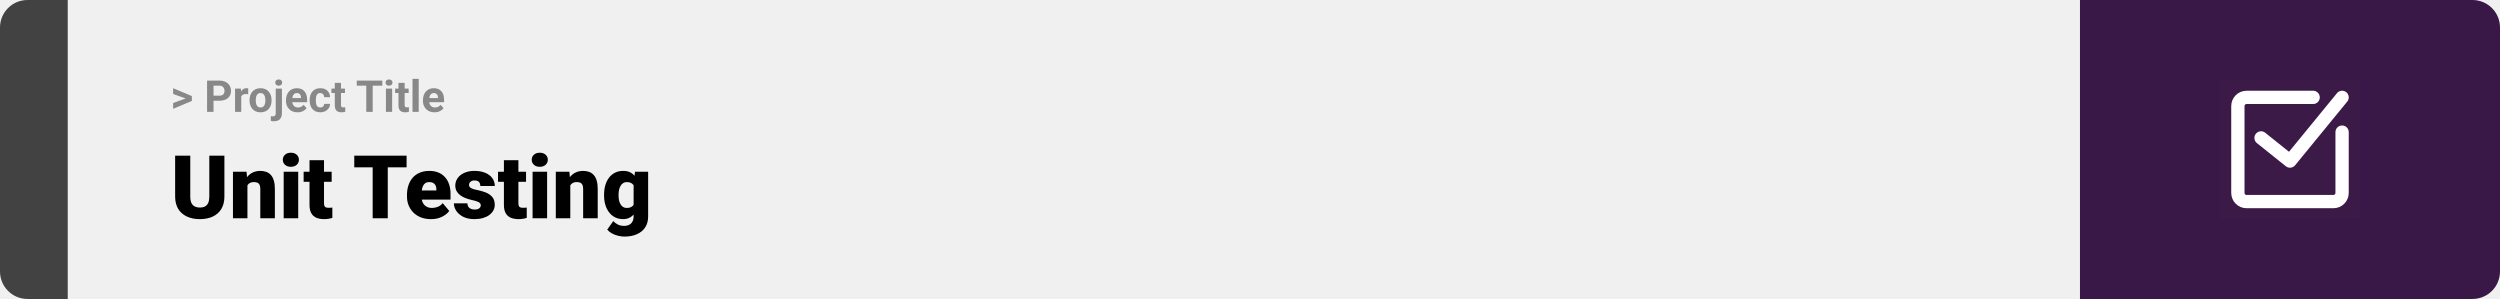
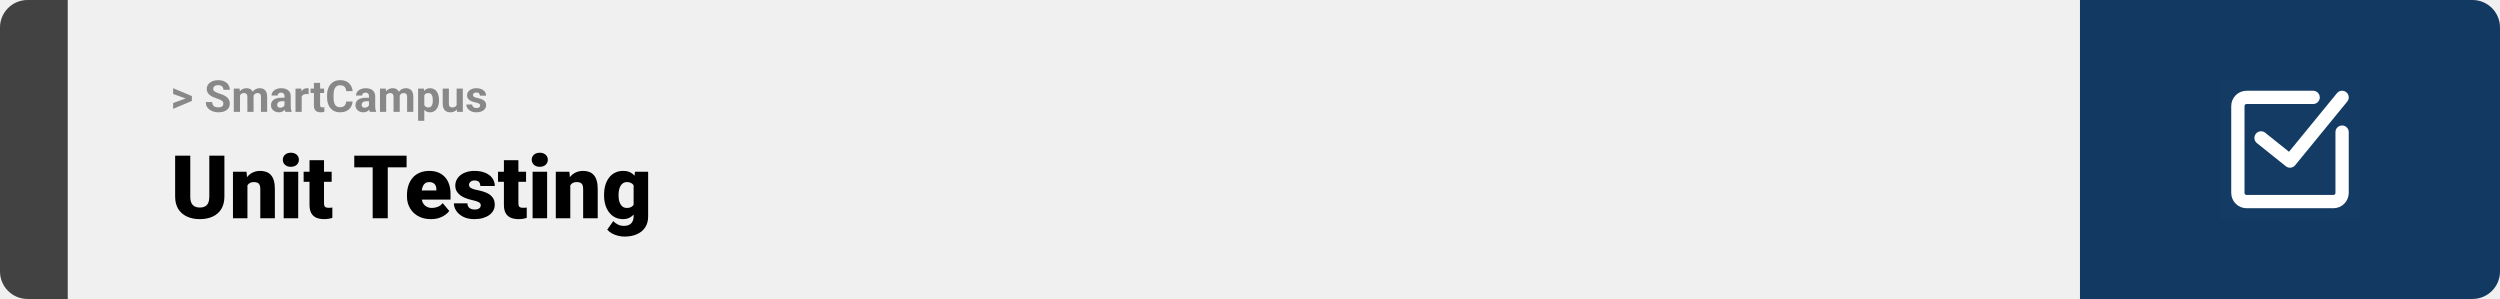
<svg xmlns="http://www.w3.org/2000/svg" width="1363" height="163" viewBox="0 0 1363 163" fill="none">
  <path d="M0 15C0 6.716 6.716 0 15 0H37V163H15C6.716 163 0 156.284 0 148V15Z" fill="#424242" />
  <rect width="1097" height="163" transform="translate(37)" fill="#F0F0F0" />
-   <path d="M101.906 53.922L94.394 51.238V48.086L104.602 52.375V54.637L101.906 53.922ZM94.394 56.172L101.918 53.43L104.602 52.785V55.035L94.394 59.324V56.172ZM119.543 54.918H115.195V52.176H119.543C120.215 52.176 120.762 52.066 121.184 51.848C121.605 51.621 121.914 51.309 122.109 50.91C122.305 50.512 122.402 50.062 122.402 49.562C122.402 49.055 122.305 48.582 122.109 48.145C121.914 47.707 121.605 47.355 121.184 47.09C120.762 46.824 120.215 46.691 119.543 46.691H116.414V61H112.898V43.938H119.543C120.879 43.938 122.023 44.18 122.977 44.664C123.938 45.141 124.672 45.801 125.18 46.645C125.688 47.488 125.941 48.453 125.941 49.539C125.941 50.641 125.688 51.594 125.18 52.398C124.672 53.203 123.938 53.824 122.977 54.262C122.023 54.699 120.879 54.918 119.543 54.918ZM131.531 51.086V61H128.156V48.32H131.332L131.531 51.086ZM135.352 48.238L135.293 51.367C135.129 51.344 134.93 51.324 134.695 51.309C134.469 51.285 134.262 51.273 134.074 51.273C133.598 51.273 133.184 51.336 132.832 51.461C132.488 51.578 132.199 51.754 131.965 51.988C131.738 52.223 131.566 52.508 131.449 52.844C131.34 53.18 131.277 53.562 131.262 53.992L130.582 53.781C130.582 52.961 130.664 52.207 130.828 51.52C130.992 50.824 131.23 50.219 131.543 49.703C131.863 49.188 132.254 48.789 132.715 48.508C133.176 48.227 133.703 48.086 134.297 48.086C134.484 48.086 134.676 48.102 134.871 48.133C135.066 48.156 135.227 48.191 135.352 48.238ZM136.055 54.789V54.543C136.055 53.613 136.188 52.758 136.453 51.977C136.719 51.188 137.105 50.504 137.613 49.926C138.121 49.348 138.746 48.898 139.488 48.578C140.23 48.25 141.082 48.086 142.043 48.086C143.004 48.086 143.859 48.25 144.609 48.578C145.359 48.898 145.988 49.348 146.496 49.926C147.012 50.504 147.402 51.188 147.668 51.977C147.934 52.758 148.066 53.613 148.066 54.543V54.789C148.066 55.711 147.934 56.566 147.668 57.355C147.402 58.137 147.012 58.82 146.496 59.406C145.988 59.984 145.363 60.434 144.621 60.754C143.879 61.074 143.027 61.234 142.066 61.234C141.105 61.234 140.25 61.074 139.5 60.754C138.758 60.434 138.129 59.984 137.613 59.406C137.105 58.82 136.719 58.137 136.453 57.355C136.188 56.566 136.055 55.711 136.055 54.789ZM139.43 54.543V54.789C139.43 55.32 139.477 55.816 139.57 56.277C139.664 56.738 139.812 57.145 140.016 57.496C140.227 57.84 140.5 58.109 140.836 58.305C141.172 58.5 141.582 58.598 142.066 58.598C142.535 58.598 142.938 58.5 143.273 58.305C143.609 58.109 143.879 57.84 144.082 57.496C144.285 57.145 144.434 56.738 144.527 56.277C144.629 55.816 144.68 55.32 144.68 54.789V54.543C144.68 54.027 144.629 53.543 144.527 53.09C144.434 52.629 144.281 52.223 144.07 51.871C143.867 51.512 143.598 51.23 143.262 51.027C142.926 50.824 142.52 50.723 142.043 50.723C141.566 50.723 141.16 50.824 140.824 51.027C140.496 51.23 140.227 51.512 140.016 51.871C139.812 52.223 139.664 52.629 139.57 53.09C139.477 53.543 139.43 54.027 139.43 54.543ZM150.328 48.32H153.715V61.762C153.715 62.699 153.543 63.492 153.199 64.141C152.855 64.789 152.359 65.281 151.711 65.617C151.062 65.953 150.277 66.121 149.355 66.121C149.066 66.121 148.785 66.106 148.512 66.074C148.23 66.043 147.941 65.992 147.645 65.922L147.656 63.332C147.844 63.363 148.027 63.387 148.207 63.402C148.379 63.426 148.555 63.438 148.734 63.438C149.086 63.438 149.379 63.379 149.613 63.262C149.848 63.145 150.023 62.961 150.141 62.711C150.266 62.469 150.328 62.152 150.328 61.762V48.32ZM150.059 45.016C150.059 44.523 150.23 44.117 150.574 43.797C150.926 43.477 151.387 43.316 151.957 43.316C152.535 43.316 152.996 43.477 153.34 43.797C153.684 44.117 153.855 44.523 153.855 45.016C153.855 45.508 153.684 45.914 153.34 46.234C152.996 46.555 152.535 46.715 151.957 46.715C151.387 46.715 150.926 46.555 150.574 46.234C150.23 45.914 150.059 45.508 150.059 45.016ZM162.234 61.234C161.25 61.234 160.367 61.078 159.586 60.766C158.805 60.445 158.141 60.004 157.594 59.441C157.055 58.879 156.641 58.227 156.352 57.484C156.062 56.734 155.918 55.938 155.918 55.094V54.625C155.918 53.664 156.055 52.785 156.328 51.988C156.602 51.191 156.992 50.5 157.5 49.914C158.016 49.328 158.641 48.879 159.375 48.566C160.109 48.246 160.938 48.086 161.859 48.086C162.758 48.086 163.555 48.234 164.25 48.531C164.945 48.828 165.527 49.25 165.996 49.797C166.473 50.344 166.832 51 167.074 51.766C167.316 52.523 167.438 53.367 167.438 54.297V55.703H157.359V53.453H164.121V53.195C164.121 52.727 164.035 52.309 163.863 51.941C163.699 51.566 163.449 51.27 163.113 51.051C162.777 50.832 162.348 50.723 161.824 50.723C161.379 50.723 160.996 50.82 160.676 51.016C160.355 51.211 160.094 51.484 159.891 51.836C159.695 52.188 159.547 52.602 159.445 53.078C159.352 53.547 159.305 54.062 159.305 54.625V55.094C159.305 55.602 159.375 56.07 159.516 56.5C159.664 56.93 159.871 57.301 160.137 57.613C160.41 57.926 160.738 58.168 161.121 58.34C161.512 58.512 161.953 58.598 162.445 58.598C163.055 58.598 163.621 58.48 164.145 58.246C164.676 58.004 165.133 57.641 165.516 57.156L167.156 58.938C166.891 59.32 166.527 59.688 166.066 60.039C165.613 60.391 165.066 60.68 164.426 60.906C163.785 61.125 163.055 61.234 162.234 61.234ZM174.598 58.598C175.012 58.598 175.379 58.52 175.699 58.363C176.02 58.199 176.27 57.973 176.449 57.684C176.637 57.387 176.734 57.039 176.742 56.641H179.918C179.91 57.531 179.672 58.324 179.203 59.02C178.734 59.707 178.105 60.25 177.316 60.648C176.527 61.039 175.645 61.234 174.668 61.234C173.684 61.234 172.824 61.07 172.09 60.742C171.363 60.414 170.758 59.961 170.273 59.383C169.789 58.797 169.426 58.117 169.184 57.344C168.941 56.562 168.82 55.727 168.82 54.836V54.496C168.82 53.598 168.941 52.762 169.184 51.988C169.426 51.207 169.789 50.527 170.273 49.949C170.758 49.363 171.363 48.906 172.09 48.578C172.816 48.25 173.668 48.086 174.645 48.086C175.684 48.086 176.594 48.285 177.375 48.684C178.164 49.082 178.781 49.652 179.227 50.395C179.68 51.129 179.91 52 179.918 53.008H176.742C176.734 52.586 176.645 52.203 176.473 51.859C176.309 51.516 176.066 51.242 175.746 51.039C175.434 50.828 175.047 50.723 174.586 50.723C174.094 50.723 173.691 50.828 173.379 51.039C173.066 51.242 172.824 51.523 172.652 51.883C172.48 52.234 172.359 52.637 172.289 53.09C172.227 53.535 172.195 54.004 172.195 54.496V54.836C172.195 55.328 172.227 55.801 172.289 56.254C172.352 56.707 172.469 57.109 172.641 57.461C172.82 57.812 173.066 58.09 173.379 58.293C173.691 58.496 174.098 58.598 174.598 58.598ZM188.086 48.32V50.711H180.703V48.32H188.086ZM182.531 45.191H185.906V57.18C185.906 57.547 185.953 57.828 186.047 58.023C186.148 58.219 186.297 58.355 186.492 58.434C186.688 58.504 186.934 58.539 187.23 58.539C187.441 58.539 187.629 58.531 187.793 58.516C187.965 58.492 188.109 58.469 188.227 58.445L188.238 60.93C187.949 61.023 187.637 61.098 187.301 61.152C186.965 61.207 186.594 61.234 186.188 61.234C185.445 61.234 184.797 61.113 184.242 60.871C183.695 60.621 183.273 60.223 182.977 59.676C182.68 59.129 182.531 58.41 182.531 57.52V45.191ZM203.191 43.938V61H199.688V43.938H203.191ZM208.441 43.938V46.691H194.52V43.938H208.441ZM213.797 48.32V61H210.41V48.32H213.797ZM210.199 45.016C210.199 44.523 210.371 44.117 210.715 43.797C211.059 43.477 211.52 43.316 212.098 43.316C212.668 43.316 213.125 43.477 213.469 43.797C213.82 44.117 213.996 44.523 213.996 45.016C213.996 45.508 213.82 45.914 213.469 46.234C213.125 46.555 212.668 46.715 212.098 46.715C211.52 46.715 211.059 46.555 210.715 46.234C210.371 45.914 210.199 45.508 210.199 45.016ZM222.797 48.32V50.711H215.414V48.32H222.797ZM217.242 45.191H220.617V57.18C220.617 57.547 220.664 57.828 220.758 58.023C220.859 58.219 221.008 58.355 221.203 58.434C221.398 58.504 221.645 58.539 221.941 58.539C222.152 58.539 222.34 58.531 222.504 58.516C222.676 58.492 222.82 58.469 222.938 58.445L222.949 60.93C222.66 61.023 222.348 61.098 222.012 61.152C221.676 61.207 221.305 61.234 220.898 61.234C220.156 61.234 219.508 61.113 218.953 60.871C218.406 60.621 217.984 60.223 217.688 59.676C217.391 59.129 217.242 58.41 217.242 57.52V45.191ZM228.281 43V61H224.895V43H228.281ZM236.906 61.234C235.922 61.234 235.039 61.078 234.258 60.766C233.477 60.445 232.812 60.004 232.266 59.441C231.727 58.879 231.312 58.227 231.023 57.484C230.734 56.734 230.59 55.938 230.59 55.094V54.625C230.59 53.664 230.727 52.785 231 51.988C231.273 51.191 231.664 50.5 232.172 49.914C232.688 49.328 233.312 48.879 234.047 48.566C234.781 48.246 235.609 48.086 236.531 48.086C237.43 48.086 238.227 48.234 238.922 48.531C239.617 48.828 240.199 49.25 240.668 49.797C241.145 50.344 241.504 51 241.746 51.766C241.988 52.523 242.109 53.367 242.109 54.297V55.703H232.031V53.453H238.793V53.195C238.793 52.727 238.707 52.309 238.535 51.941C238.371 51.566 238.121 51.27 237.785 51.051C237.449 50.832 237.02 50.723 236.496 50.723C236.051 50.723 235.668 50.82 235.348 51.016C235.027 51.211 234.766 51.484 234.562 51.836C234.367 52.188 234.219 52.602 234.117 53.078C234.023 53.547 233.977 54.062 233.977 54.625V55.094C233.977 55.602 234.047 56.07 234.188 56.5C234.336 56.93 234.543 57.301 234.809 57.613C235.082 57.926 235.41 58.168 235.793 58.34C236.184 58.512 236.625 58.598 237.117 58.598C237.727 58.598 238.293 58.48 238.816 58.246C239.348 58.004 239.805 57.641 240.188 57.156L241.828 58.938C241.562 59.32 241.199 59.688 240.738 60.039C240.285 60.391 239.738 60.68 239.098 60.906C238.457 61.125 237.727 61.234 236.906 61.234Z" fill="#888888" />
+   <path d="M101.906 53.922L94.394 51.238V48.086L104.602 52.375V54.637L101.906 53.922ZM94.394 56.172L101.918 53.43L104.602 52.785V55.035L94.394 59.324V56.172ZM121.781 56.535C121.781 56.23 121.734 55.957 121.641 55.715C121.555 55.465 121.391 55.238 121.148 55.035C120.906 54.824 120.566 54.617 120.129 54.414C119.691 54.211 119.125 54 118.43 53.781C117.656 53.531 116.922 53.25 116.227 52.938C115.539 52.625 114.93 52.262 114.398 51.848C113.875 51.426 113.461 50.938 113.156 50.383C112.859 49.828 112.711 49.184 112.711 48.449C112.711 47.738 112.867 47.094 113.18 46.516C113.492 45.93 113.93 45.43 114.492 45.016C115.055 44.594 115.719 44.27 116.484 44.043C117.258 43.816 118.105 43.703 119.027 43.703C120.285 43.703 121.383 43.93 122.32 44.383C123.258 44.836 123.984 45.457 124.5 46.246C125.023 47.035 125.285 47.938 125.285 48.953H121.793C121.793 48.453 121.688 48.016 121.477 47.641C121.273 47.258 120.961 46.957 120.539 46.738C120.125 46.52 119.602 46.41 118.969 46.41C118.359 46.41 117.852 46.504 117.445 46.691C117.039 46.871 116.734 47.117 116.531 47.43C116.328 47.734 116.227 48.078 116.227 48.461C116.227 48.75 116.297 49.012 116.438 49.246C116.586 49.48 116.805 49.699 117.094 49.902C117.383 50.105 117.738 50.297 118.16 50.477C118.582 50.656 119.07 50.832 119.625 51.004C120.555 51.285 121.371 51.602 122.074 51.953C122.785 52.305 123.379 52.699 123.855 53.137C124.332 53.574 124.691 54.07 124.934 54.625C125.176 55.18 125.297 55.809 125.297 56.512C125.297 57.254 125.152 57.918 124.863 58.504C124.574 59.09 124.156 59.586 123.609 59.992C123.062 60.398 122.41 60.707 121.652 60.918C120.895 61.129 120.047 61.234 119.109 61.234C118.266 61.234 117.434 61.125 116.613 60.906C115.793 60.68 115.047 60.34 114.375 59.887C113.711 59.434 113.18 58.855 112.781 58.152C112.383 57.449 112.184 56.617 112.184 55.656H115.711C115.711 56.188 115.793 56.637 115.957 57.004C116.121 57.371 116.352 57.668 116.648 57.895C116.953 58.121 117.312 58.285 117.727 58.387C118.148 58.488 118.609 58.539 119.109 58.539C119.719 58.539 120.219 58.453 120.609 58.281C121.008 58.109 121.301 57.871 121.488 57.566C121.684 57.262 121.781 56.918 121.781 56.535ZM130.852 50.945V61H127.465V48.32H130.641L130.852 50.945ZM130.383 54.215H129.445C129.445 53.332 129.551 52.52 129.762 51.777C129.98 51.027 130.297 50.379 130.711 49.832C131.133 49.277 131.652 48.848 132.27 48.543C132.887 48.238 133.602 48.086 134.414 48.086C134.977 48.086 135.492 48.172 135.961 48.344C136.43 48.508 136.832 48.77 137.168 49.129C137.512 49.48 137.777 49.941 137.965 50.512C138.152 51.074 138.246 51.75 138.246 52.539V61H134.871V52.914C134.871 52.336 134.793 51.891 134.637 51.578C134.48 51.266 134.258 51.047 133.969 50.922C133.688 50.797 133.348 50.734 132.949 50.734C132.512 50.734 132.129 50.824 131.801 51.004C131.48 51.184 131.215 51.434 131.004 51.754C130.793 52.066 130.637 52.434 130.535 52.855C130.434 53.277 130.383 53.73 130.383 54.215ZM137.93 53.828L136.723 53.98C136.723 53.152 136.824 52.383 137.027 51.672C137.238 50.961 137.547 50.336 137.953 49.797C138.367 49.258 138.879 48.84 139.488 48.543C140.098 48.238 140.801 48.086 141.598 48.086C142.207 48.086 142.762 48.176 143.262 48.355C143.762 48.527 144.188 48.805 144.539 49.188C144.898 49.562 145.172 50.055 145.359 50.664C145.555 51.273 145.652 52.02 145.652 52.902V61H142.266V52.902C142.266 52.316 142.188 51.871 142.031 51.566C141.883 51.254 141.664 51.039 141.375 50.922C141.094 50.797 140.758 50.734 140.367 50.734C139.961 50.734 139.605 50.816 139.301 50.98C138.996 51.137 138.742 51.355 138.539 51.637C138.336 51.918 138.184 52.246 138.082 52.621C137.98 52.988 137.93 53.391 137.93 53.828ZM155.109 58.141V52.492C155.109 52.086 155.043 51.738 154.91 51.449C154.777 51.152 154.57 50.922 154.289 50.758C154.016 50.594 153.66 50.512 153.223 50.512C152.848 50.512 152.523 50.578 152.25 50.711C151.977 50.836 151.766 51.02 151.617 51.262C151.469 51.496 151.395 51.773 151.395 52.094H148.02C148.02 51.555 148.145 51.043 148.395 50.559C148.645 50.074 149.008 49.648 149.484 49.281C149.961 48.906 150.527 48.613 151.184 48.402C151.848 48.191 152.59 48.086 153.41 48.086C154.395 48.086 155.27 48.25 156.035 48.578C156.801 48.906 157.402 49.398 157.84 50.055C158.285 50.711 158.508 51.531 158.508 52.516V57.941C158.508 58.637 158.551 59.207 158.637 59.652C158.723 60.09 158.848 60.473 159.012 60.801V61H155.602C155.438 60.656 155.312 60.227 155.227 59.711C155.148 59.188 155.109 58.664 155.109 58.141ZM155.555 53.277L155.578 55.188H153.691C153.246 55.188 152.859 55.238 152.531 55.34C152.203 55.441 151.934 55.586 151.723 55.773C151.512 55.953 151.355 56.164 151.254 56.406C151.16 56.648 151.113 56.914 151.113 57.203C151.113 57.492 151.18 57.754 151.312 57.988C151.445 58.215 151.637 58.395 151.887 58.527C152.137 58.652 152.43 58.715 152.766 58.715C153.273 58.715 153.715 58.613 154.09 58.41C154.465 58.207 154.754 57.957 154.957 57.66C155.168 57.363 155.277 57.082 155.285 56.816L156.176 58.246C156.051 58.566 155.879 58.898 155.66 59.242C155.449 59.586 155.18 59.91 154.852 60.215C154.523 60.512 154.129 60.758 153.668 60.953C153.207 61.141 152.66 61.234 152.027 61.234C151.223 61.234 150.492 61.074 149.836 60.754C149.188 60.426 148.672 59.977 148.289 59.406C147.914 58.828 147.727 58.172 147.727 57.438C147.727 56.773 147.852 56.184 148.102 55.668C148.352 55.152 148.719 54.719 149.203 54.367C149.695 54.008 150.309 53.738 151.043 53.559C151.777 53.371 152.629 53.277 153.598 53.277H155.555ZM164.484 51.086V61H161.109V48.32H164.285L164.484 51.086ZM168.305 48.238L168.246 51.367C168.082 51.344 167.883 51.324 167.648 51.309C167.422 51.285 167.215 51.273 167.027 51.273C166.551 51.273 166.137 51.336 165.785 51.461C165.441 51.578 165.152 51.754 164.918 51.988C164.691 52.223 164.52 52.508 164.402 52.844C164.293 53.18 164.23 53.562 164.215 53.992L163.535 53.781C163.535 52.961 163.617 52.207 163.781 51.52C163.945 50.824 164.184 50.219 164.496 49.703C164.816 49.188 165.207 48.789 165.668 48.508C166.129 48.227 166.656 48.086 167.25 48.086C167.438 48.086 167.629 48.102 167.824 48.133C168.02 48.156 168.18 48.191 168.305 48.238ZM176.695 48.32V50.711H169.312V48.32H176.695ZM171.141 45.191H174.516V57.18C174.516 57.547 174.562 57.828 174.656 58.023C174.758 58.219 174.906 58.355 175.102 58.434C175.297 58.504 175.543 58.539 175.84 58.539C176.051 58.539 176.238 58.531 176.402 58.516C176.574 58.492 176.719 58.469 176.836 58.445L176.848 60.93C176.559 61.023 176.246 61.098 175.91 61.152C175.574 61.207 175.203 61.234 174.797 61.234C174.055 61.234 173.406 61.113 172.852 60.871C172.305 60.621 171.883 60.223 171.586 59.676C171.289 59.129 171.141 58.41 171.141 57.52V45.191ZM188.719 55.34H192.223C192.152 56.488 191.836 57.508 191.273 58.398C190.719 59.289 189.941 59.984 188.941 60.484C187.949 60.984 186.754 61.234 185.355 61.234C184.262 61.234 183.281 61.047 182.414 60.672C181.547 60.289 180.805 59.742 180.188 59.031C179.578 58.32 179.113 57.461 178.793 56.453C178.473 55.445 178.312 54.316 178.312 53.066V51.883C178.312 50.633 178.477 49.504 178.805 48.496C179.141 47.48 179.617 46.617 180.234 45.906C180.859 45.195 181.605 44.648 182.473 44.266C183.34 43.883 184.309 43.691 185.379 43.691C186.801 43.691 188 43.949 188.977 44.465C189.961 44.98 190.723 45.691 191.262 46.598C191.809 47.504 192.137 48.535 192.246 49.691H188.73C188.691 49.004 188.555 48.422 188.32 47.945C188.086 47.461 187.73 47.098 187.254 46.855C186.785 46.605 186.16 46.48 185.379 46.48C184.793 46.48 184.281 46.59 183.844 46.809C183.406 47.027 183.039 47.359 182.742 47.805C182.445 48.25 182.223 48.812 182.074 49.492C181.934 50.164 181.863 50.953 181.863 51.859V53.066C181.863 53.949 181.93 54.727 182.062 55.398C182.195 56.062 182.398 56.625 182.672 57.086C182.953 57.539 183.312 57.883 183.75 58.117C184.195 58.344 184.73 58.457 185.355 58.457C186.09 58.457 186.695 58.34 187.172 58.105C187.648 57.871 188.012 57.523 188.262 57.062C188.52 56.602 188.672 56.027 188.719 55.34ZM201.164 58.141V52.492C201.164 52.086 201.098 51.738 200.965 51.449C200.832 51.152 200.625 50.922 200.344 50.758C200.07 50.594 199.715 50.512 199.277 50.512C198.902 50.512 198.578 50.578 198.305 50.711C198.031 50.836 197.82 51.02 197.672 51.262C197.523 51.496 197.449 51.773 197.449 52.094H194.074C194.074 51.555 194.199 51.043 194.449 50.559C194.699 50.074 195.062 49.648 195.539 49.281C196.016 48.906 196.582 48.613 197.238 48.402C197.902 48.191 198.645 48.086 199.465 48.086C200.449 48.086 201.324 48.25 202.09 48.578C202.855 48.906 203.457 49.398 203.895 50.055C204.34 50.711 204.562 51.531 204.562 52.516V57.941C204.562 58.637 204.605 59.207 204.691 59.652C204.777 60.09 204.902 60.473 205.066 60.801V61H201.656C201.492 60.656 201.367 60.227 201.281 59.711C201.203 59.188 201.164 58.664 201.164 58.141ZM201.609 53.277L201.633 55.188H199.746C199.301 55.188 198.914 55.238 198.586 55.34C198.258 55.441 197.988 55.586 197.777 55.773C197.566 55.953 197.41 56.164 197.309 56.406C197.215 56.648 197.168 56.914 197.168 57.203C197.168 57.492 197.234 57.754 197.367 57.988C197.5 58.215 197.691 58.395 197.941 58.527C198.191 58.652 198.484 58.715 198.82 58.715C199.328 58.715 199.77 58.613 200.145 58.41C200.52 58.207 200.809 57.957 201.012 57.66C201.223 57.363 201.332 57.082 201.34 56.816L202.23 58.246C202.105 58.566 201.934 58.898 201.715 59.242C201.504 59.586 201.234 59.91 200.906 60.215C200.578 60.512 200.184 60.758 199.723 60.953C199.262 61.141 198.715 61.234 198.082 61.234C197.277 61.234 196.547 61.074 195.891 60.754C195.242 60.426 194.727 59.977 194.344 59.406C193.969 58.828 193.781 58.172 193.781 57.438C193.781 56.773 193.906 56.184 194.156 55.668C194.406 55.152 194.773 54.719 195.258 54.367C195.75 54.008 196.363 53.738 197.098 53.559C197.832 53.371 198.684 53.277 199.652 53.277H201.609ZM210.539 50.945V61H207.152V48.32H210.328L210.539 50.945ZM210.07 54.215H209.133C209.133 53.332 209.238 52.52 209.449 51.777C209.668 51.027 209.984 50.379 210.398 49.832C210.82 49.277 211.34 48.848 211.957 48.543C212.574 48.238 213.289 48.086 214.102 48.086C214.664 48.086 215.18 48.172 215.648 48.344C216.117 48.508 216.52 48.77 216.855 49.129C217.199 49.48 217.465 49.941 217.652 50.512C217.84 51.074 217.934 51.75 217.934 52.539V61H214.559V52.914C214.559 52.336 214.48 51.891 214.324 51.578C214.168 51.266 213.945 51.047 213.656 50.922C213.375 50.797 213.035 50.734 212.637 50.734C212.199 50.734 211.816 50.824 211.488 51.004C211.168 51.184 210.902 51.434 210.691 51.754C210.48 52.066 210.324 52.434 210.223 52.855C210.121 53.277 210.07 53.73 210.07 54.215ZM217.617 53.828L216.41 53.98C216.41 53.152 216.512 52.383 216.715 51.672C216.926 50.961 217.234 50.336 217.641 49.797C218.055 49.258 218.566 48.84 219.176 48.543C219.785 48.238 220.488 48.086 221.285 48.086C221.895 48.086 222.449 48.176 222.949 48.355C223.449 48.527 223.875 48.805 224.227 49.188C224.586 49.562 224.859 50.055 225.047 50.664C225.242 51.273 225.34 52.02 225.34 52.902V61H221.953V52.902C221.953 52.316 221.875 51.871 221.719 51.566C221.57 51.254 221.352 51.039 221.062 50.922C220.781 50.797 220.445 50.734 220.055 50.734C219.648 50.734 219.293 50.816 218.988 50.98C218.684 51.137 218.43 51.355 218.227 51.637C218.023 51.918 217.871 52.246 217.77 52.621C217.668 52.988 217.617 53.391 217.617 53.828ZM231.328 50.758V65.875H227.953V48.32H231.082L231.328 50.758ZM239.355 54.52V54.766C239.355 55.688 239.246 56.543 239.027 57.332C238.816 58.121 238.504 58.809 238.09 59.395C237.676 59.973 237.16 60.426 236.543 60.754C235.934 61.074 235.23 61.234 234.434 61.234C233.66 61.234 232.988 61.078 232.418 60.766C231.848 60.453 231.367 60.016 230.977 59.453C230.594 58.883 230.285 58.223 230.051 57.473C229.816 56.723 229.637 55.918 229.512 55.059V54.414C229.637 53.492 229.816 52.648 230.051 51.883C230.285 51.109 230.594 50.441 230.977 49.879C231.367 49.309 231.844 48.867 232.406 48.555C232.977 48.242 233.645 48.086 234.41 48.086C235.215 48.086 235.922 48.238 236.531 48.543C237.148 48.848 237.664 49.285 238.078 49.855C238.5 50.426 238.816 51.105 239.027 51.895C239.246 52.684 239.355 53.559 239.355 54.52ZM235.969 54.766V54.52C235.969 53.98 235.922 53.484 235.828 53.031C235.742 52.57 235.602 52.168 235.406 51.824C235.219 51.48 234.969 51.215 234.656 51.027C234.352 50.832 233.98 50.734 233.543 50.734C233.082 50.734 232.688 50.809 232.359 50.957C232.039 51.105 231.777 51.32 231.574 51.602C231.371 51.883 231.219 52.219 231.117 52.609C231.016 53 230.953 53.441 230.93 53.934V55.562C230.969 56.141 231.078 56.66 231.258 57.121C231.438 57.574 231.715 57.934 232.09 58.199C232.465 58.465 232.957 58.598 233.566 58.598C234.012 58.598 234.387 58.5 234.691 58.305C234.996 58.102 235.242 57.824 235.43 57.473C235.625 57.121 235.762 56.715 235.84 56.254C235.926 55.793 235.969 55.297 235.969 54.766ZM248.953 57.965V48.32H252.328V61H249.152L248.953 57.965ZM249.328 55.363L250.324 55.34C250.324 56.184 250.227 56.969 250.031 57.695C249.836 58.414 249.543 59.039 249.152 59.57C248.762 60.094 248.27 60.504 247.676 60.801C247.082 61.09 246.383 61.234 245.578 61.234C244.961 61.234 244.391 61.148 243.867 60.977C243.352 60.797 242.906 60.52 242.531 60.145C242.164 59.762 241.875 59.273 241.664 58.68C241.461 58.078 241.359 57.355 241.359 56.512V48.32H244.734V56.535C244.734 56.91 244.777 57.227 244.863 57.484C244.957 57.742 245.086 57.953 245.25 58.117C245.414 58.281 245.605 58.398 245.824 58.469C246.051 58.539 246.301 58.574 246.574 58.574C247.27 58.574 247.816 58.434 248.215 58.152C248.621 57.871 248.906 57.488 249.07 57.004C249.242 56.512 249.328 55.965 249.328 55.363ZM261.762 57.496C261.762 57.254 261.691 57.035 261.551 56.84C261.41 56.645 261.148 56.465 260.766 56.301C260.391 56.129 259.848 55.973 259.137 55.832C258.496 55.691 257.898 55.516 257.344 55.305C256.797 55.086 256.32 54.824 255.914 54.52C255.516 54.215 255.203 53.855 254.977 53.441C254.75 53.02 254.637 52.539 254.637 52C254.637 51.469 254.75 50.969 254.977 50.5C255.211 50.031 255.543 49.617 255.973 49.258C256.41 48.891 256.941 48.605 257.566 48.402C258.199 48.191 258.91 48.086 259.699 48.086C260.801 48.086 261.746 48.262 262.535 48.613C263.332 48.965 263.941 49.449 264.363 50.066C264.793 50.676 265.008 51.371 265.008 52.152H261.633C261.633 51.824 261.562 51.531 261.422 51.273C261.289 51.008 261.078 50.801 260.789 50.652C260.508 50.496 260.141 50.418 259.688 50.418C259.312 50.418 258.988 50.484 258.715 50.617C258.441 50.742 258.23 50.914 258.082 51.133C257.941 51.344 257.871 51.578 257.871 51.836C257.871 52.031 257.91 52.207 257.988 52.363C258.074 52.512 258.211 52.648 258.398 52.773C258.586 52.898 258.828 53.016 259.125 53.125C259.43 53.227 259.805 53.32 260.25 53.406C261.164 53.594 261.98 53.84 262.699 54.145C263.418 54.441 263.988 54.848 264.41 55.363C264.832 55.871 265.043 56.539 265.043 57.367C265.043 57.93 264.918 58.445 264.668 58.914C264.418 59.383 264.059 59.793 263.59 60.145C263.121 60.488 262.559 60.758 261.902 60.953C261.254 61.141 260.523 61.234 259.711 61.234C258.531 61.234 257.531 61.023 256.711 60.602C255.898 60.18 255.281 59.645 254.859 58.996C254.445 58.34 254.238 57.668 254.238 56.98H257.438C257.453 57.441 257.57 57.812 257.789 58.094C258.016 58.375 258.301 58.578 258.645 58.703C258.996 58.828 259.375 58.891 259.781 58.891C260.219 58.891 260.582 58.832 260.871 58.715C261.16 58.59 261.379 58.426 261.527 58.223C261.684 58.012 261.762 57.77 261.762 57.496Z" fill="#888888" />
  <path d="M114.117 84.875H122.344V107.164C122.344 109.82 121.789 112.07 120.68 113.914C119.57 115.742 118.016 117.125 116.016 118.062C114.016 119 111.664 119.469 108.961 119.469C106.289 119.469 103.938 119 101.906 118.062C99.891 117.125 98.312 115.742 97.172 113.914C96.047 112.07 95.484 109.82 95.484 107.164V84.875H103.734V107.164C103.734 108.57 103.938 109.719 104.344 110.609C104.75 111.484 105.344 112.125 106.125 112.531C106.906 112.938 107.852 113.141 108.961 113.141C110.086 113.141 111.031 112.938 111.797 112.531C112.562 112.125 113.141 111.484 113.531 110.609C113.922 109.719 114.117 108.57 114.117 107.164V84.875ZM134.906 99.055V119H127.008V93.641H134.414L134.906 99.055ZM133.969 105.453L132.117 105.5C132.117 103.562 132.352 101.836 132.82 100.32C133.289 98.789 133.953 97.492 134.812 96.43C135.672 95.367 136.695 94.562 137.883 94.016C139.086 93.453 140.422 93.172 141.891 93.172C143.062 93.172 144.133 93.344 145.102 93.688C146.086 94.031 146.93 94.586 147.633 95.352C148.352 96.117 148.898 97.133 149.273 98.398C149.664 99.648 149.859 101.195 149.859 103.039V119H141.914V103.016C141.914 102 141.773 101.227 141.492 100.695C141.211 100.148 140.805 99.773 140.273 99.57C139.742 99.367 139.094 99.266 138.328 99.266C137.516 99.266 136.828 99.422 136.266 99.734C135.703 100.047 135.25 100.484 134.906 101.047C134.578 101.594 134.336 102.242 134.18 102.992C134.039 103.742 133.969 104.562 133.969 105.453ZM162.586 93.641V119H154.664V93.641H162.586ZM154.195 87.102C154.195 85.977 154.602 85.055 155.414 84.336C156.227 83.617 157.281 83.258 158.578 83.258C159.875 83.258 160.93 83.617 161.742 84.336C162.555 85.055 162.961 85.977 162.961 87.102C162.961 88.227 162.555 89.148 161.742 89.867C160.93 90.586 159.875 90.945 158.578 90.945C157.281 90.945 156.227 90.586 155.414 89.867C154.602 89.148 154.195 88.227 154.195 87.102ZM180.82 93.641V99.125H165.539V93.641H180.82ZM168.75 87.336H176.648V110.727C176.648 111.398 176.727 111.922 176.883 112.297C177.039 112.656 177.305 112.914 177.68 113.07C178.07 113.211 178.586 113.281 179.227 113.281C179.68 113.281 180.055 113.273 180.352 113.258C180.648 113.227 180.93 113.188 181.195 113.141V118.789C180.523 119.008 179.82 119.172 179.086 119.281C178.352 119.406 177.57 119.469 176.742 119.469C175.055 119.469 173.609 119.203 172.406 118.672C171.219 118.141 170.312 117.305 169.688 116.164C169.062 115.023 168.75 113.539 168.75 111.711V87.336ZM211.406 84.875V119H203.18V84.875H211.406ZM221.672 84.875V91.227H193.148V84.875H221.672ZM234.961 119.469C232.898 119.469 231.055 119.148 229.43 118.508C227.805 117.852 226.43 116.953 225.305 115.812C224.195 114.672 223.344 113.359 222.75 111.875C222.172 110.391 221.883 108.82 221.883 107.164V106.273C221.883 104.414 222.141 102.695 222.656 101.117C223.172 99.523 223.938 98.133 224.953 96.945C225.969 95.758 227.242 94.836 228.773 94.18C230.305 93.508 232.086 93.172 234.117 93.172C235.914 93.172 237.523 93.461 238.945 94.039C240.367 94.617 241.57 95.445 242.555 96.523C243.555 97.602 244.312 98.906 244.828 100.438C245.359 101.969 245.625 103.688 245.625 105.594V108.805H224.906V103.859H237.914V103.25C237.93 102.406 237.781 101.688 237.469 101.094C237.172 100.5 236.734 100.047 236.156 99.734C235.578 99.422 234.875 99.266 234.047 99.266C233.188 99.266 232.477 99.453 231.914 99.828C231.367 100.203 230.938 100.719 230.625 101.375C230.328 102.016 230.117 102.758 229.992 103.602C229.867 104.445 229.805 105.336 229.805 106.273V107.164C229.805 108.102 229.93 108.953 230.18 109.719C230.445 110.484 230.82 111.141 231.305 111.688C231.805 112.219 232.398 112.633 233.086 112.93C233.789 113.227 234.586 113.375 235.477 113.375C236.555 113.375 237.617 113.172 238.664 112.766C239.711 112.359 240.609 111.688 241.359 110.75L244.945 115.016C244.43 115.75 243.695 116.461 242.742 117.148C241.805 117.836 240.68 118.398 239.367 118.836C238.055 119.258 236.586 119.469 234.961 119.469ZM262.125 111.875C262.125 111.438 261.977 111.062 261.68 110.75C261.398 110.422 260.898 110.125 260.18 109.859C259.461 109.578 258.453 109.297 257.156 109.016C255.922 108.75 254.758 108.398 253.664 107.961C252.586 107.523 251.641 106.992 250.828 106.367C250.016 105.742 249.375 105 248.906 104.141C248.453 103.281 248.227 102.297 248.227 101.188C248.227 100.109 248.453 99.094 248.906 98.141C249.375 97.172 250.055 96.32 250.945 95.586C251.852 94.836 252.953 94.25 254.25 93.828C255.547 93.391 257.023 93.172 258.68 93.172C260.961 93.172 262.93 93.523 264.586 94.227C266.242 94.914 267.516 95.883 268.406 97.133C269.312 98.367 269.766 99.797 269.766 101.422H261.867C261.867 100.781 261.758 100.234 261.539 99.781C261.336 99.328 261 98.984 260.531 98.75C260.062 98.5 259.438 98.375 258.656 98.375C258.109 98.375 257.609 98.477 257.156 98.68C256.719 98.883 256.367 99.164 256.102 99.523C255.836 99.883 255.703 100.305 255.703 100.789C255.703 101.133 255.781 101.445 255.938 101.727C256.109 101.992 256.367 102.242 256.711 102.477C257.055 102.695 257.492 102.898 258.023 103.086C258.555 103.258 259.195 103.414 259.945 103.555C261.648 103.867 263.242 104.312 264.727 104.891C266.211 105.469 267.414 106.289 268.336 107.352C269.273 108.414 269.742 109.844 269.742 111.641C269.742 112.766 269.484 113.805 268.969 114.758C268.453 115.695 267.711 116.523 266.742 117.242C265.773 117.945 264.609 118.492 263.25 118.883C261.891 119.273 260.359 119.469 258.656 119.469C256.234 119.469 254.188 119.039 252.516 118.18C250.844 117.305 249.578 116.211 248.719 114.898C247.875 113.57 247.453 112.227 247.453 110.867H254.812C254.844 111.648 255.031 112.289 255.375 112.789C255.734 113.289 256.211 113.656 256.805 113.891C257.398 114.125 258.086 114.242 258.867 114.242C259.586 114.242 260.18 114.141 260.648 113.938C261.133 113.734 261.5 113.461 261.75 113.117C262 112.758 262.125 112.344 262.125 111.875ZM286.805 93.641V99.125H271.523V93.641H286.805ZM274.734 87.336H282.633V110.727C282.633 111.398 282.711 111.922 282.867 112.297C283.023 112.656 283.289 112.914 283.664 113.07C284.055 113.211 284.57 113.281 285.211 113.281C285.664 113.281 286.039 113.273 286.336 113.258C286.633 113.227 286.914 113.188 287.18 113.141V118.789C286.508 119.008 285.805 119.172 285.07 119.281C284.336 119.406 283.555 119.469 282.727 119.469C281.039 119.469 279.594 119.203 278.391 118.672C277.203 118.141 276.297 117.305 275.672 116.164C275.047 115.023 274.734 113.539 274.734 111.711V87.336ZM298.289 93.641V119H290.367V93.641H298.289ZM289.898 87.102C289.898 85.977 290.305 85.055 291.117 84.336C291.93 83.617 292.984 83.258 294.281 83.258C295.578 83.258 296.633 83.617 297.445 84.336C298.258 85.055 298.664 85.977 298.664 87.102C298.664 88.227 298.258 89.148 297.445 89.867C296.633 90.586 295.578 90.945 294.281 90.945C292.984 90.945 291.93 90.586 291.117 89.867C290.305 89.148 289.898 88.227 289.898 87.102ZM310.922 99.055V119H303.023V93.641H310.43L310.922 99.055ZM309.984 105.453L308.133 105.5C308.133 103.562 308.367 101.836 308.836 100.32C309.305 98.789 309.969 97.492 310.828 96.43C311.688 95.367 312.711 94.562 313.898 94.016C315.102 93.453 316.438 93.172 317.906 93.172C319.078 93.172 320.148 93.344 321.117 93.688C322.102 94.031 322.945 94.586 323.648 95.352C324.367 96.117 324.914 97.133 325.289 98.398C325.68 99.648 325.875 101.195 325.875 103.039V119H317.93V103.016C317.93 102 317.789 101.227 317.508 100.695C317.227 100.148 316.82 99.773 316.289 99.57C315.758 99.367 315.109 99.266 314.344 99.266C313.531 99.266 312.844 99.422 312.281 99.734C311.719 100.047 311.266 100.484 310.922 101.047C310.594 101.594 310.352 102.242 310.195 102.992C310.055 103.742 309.984 104.562 309.984 105.453ZM346.195 93.641H353.367V118.016C353.367 120.359 352.828 122.344 351.75 123.969C350.672 125.609 349.164 126.852 347.227 127.695C345.305 128.555 343.055 128.984 340.477 128.984C339.336 128.984 338.172 128.836 336.984 128.539C335.797 128.258 334.688 127.836 333.656 127.273C332.625 126.711 331.758 126.016 331.055 125.188L334.359 120.547C335 121.266 335.805 121.875 336.773 122.375C337.742 122.891 338.883 123.148 340.195 123.148C341.336 123.148 342.289 122.945 343.055 122.539C343.836 122.133 344.43 121.539 344.836 120.758C345.242 119.992 345.445 119.062 345.445 117.969V99.641L346.195 93.641ZM329.344 106.625V106.133C329.344 104.211 329.578 102.461 330.047 100.883C330.531 99.289 331.219 97.922 332.109 96.781C333.016 95.625 334.109 94.734 335.391 94.109C336.672 93.484 338.117 93.172 339.727 93.172C341.461 93.172 342.883 93.508 343.992 94.18C345.117 94.836 346.016 95.758 346.688 96.945C347.375 98.133 347.906 99.523 348.281 101.117C348.672 102.695 349 104.398 349.266 106.227V106.812C349 108.531 348.633 110.156 348.164 111.688C347.711 113.203 347.117 114.547 346.383 115.719C345.648 116.891 344.727 117.812 343.617 118.484C342.523 119.141 341.211 119.469 339.68 119.469C338.086 119.469 336.648 119.148 335.367 118.508C334.102 117.867 333.016 116.969 332.109 115.812C331.219 114.656 330.531 113.297 330.047 111.734C329.578 110.172 329.344 108.469 329.344 106.625ZM337.242 106.133V106.625C337.242 107.578 337.328 108.461 337.5 109.273C337.688 110.086 337.969 110.805 338.344 111.43C338.719 112.039 339.18 112.516 339.727 112.859C340.289 113.203 340.945 113.375 341.695 113.375C342.836 113.375 343.758 113.133 344.461 112.648C345.164 112.164 345.672 111.477 345.984 110.586C346.297 109.695 346.43 108.648 346.383 107.445V105.594C346.414 104.562 346.344 103.656 346.172 102.875C346 102.078 345.727 101.414 345.352 100.883C344.992 100.352 344.508 99.953 343.898 99.688C343.305 99.406 342.586 99.266 341.742 99.266C341.008 99.266 340.359 99.438 339.797 99.781C339.234 100.125 338.766 100.609 338.391 101.234C338.016 101.844 337.727 102.57 337.523 103.414C337.336 104.242 337.242 105.148 337.242 106.133Z" fill="black" />
-   <path d="M1134 0H1348C1356.28 0 1363 6.716 1363 15V148C1363 156.284 1356.28 163 1348 163H1134V0Z" fill="#391847" />
+   <path d="M1134 0H1348C1356.28 0 1363 6.716 1363 15V148C1363 156.284 1356.28 163 1348 163H1134V0Z" fill="#123962" />
  <path d="M1210.62 43.625H1286.38V119.375H1210.62V43.625Z" fill="white" fill-opacity="0.01" />
  <path d="M1276.91 72.031V105.172C1276.91 107.787 1274.79 109.906 1272.17 109.906H1224.83C1222.21 109.906 1220.09 107.787 1220.09 105.172V57.828C1220.09 55.213 1222.21 53.094 1224.83 53.094H1261.12" stroke="white" stroke-width="7.24" stroke-linecap="round" stroke-linejoin="round" />
  <path d="M1232.72 75.188L1248.5 87.812L1276.91 53.094" stroke="white" stroke-width="7.24" stroke-linecap="round" stroke-linejoin="round" />
</svg>
